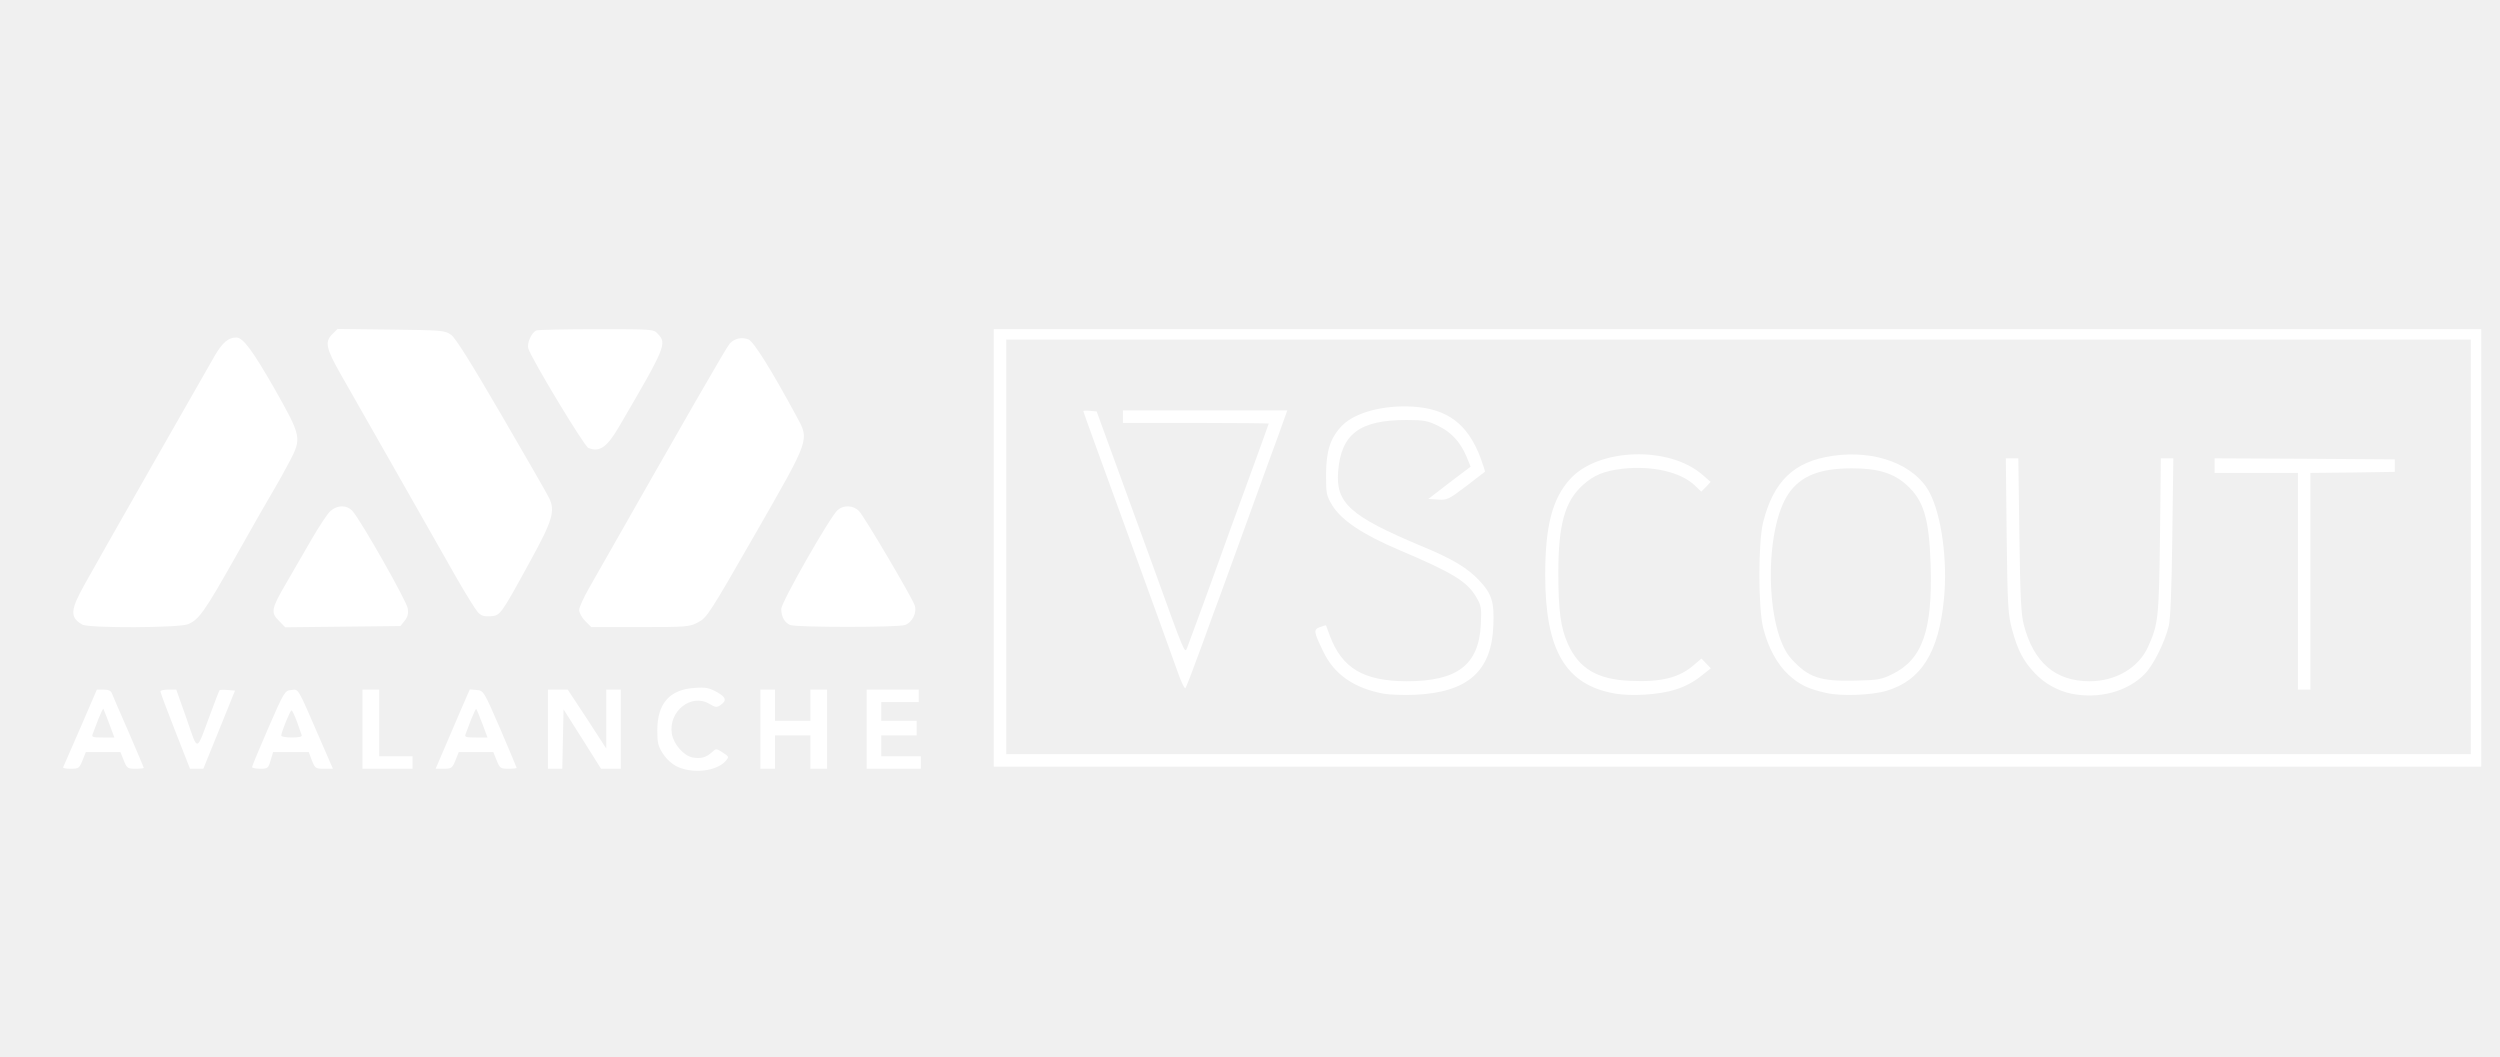
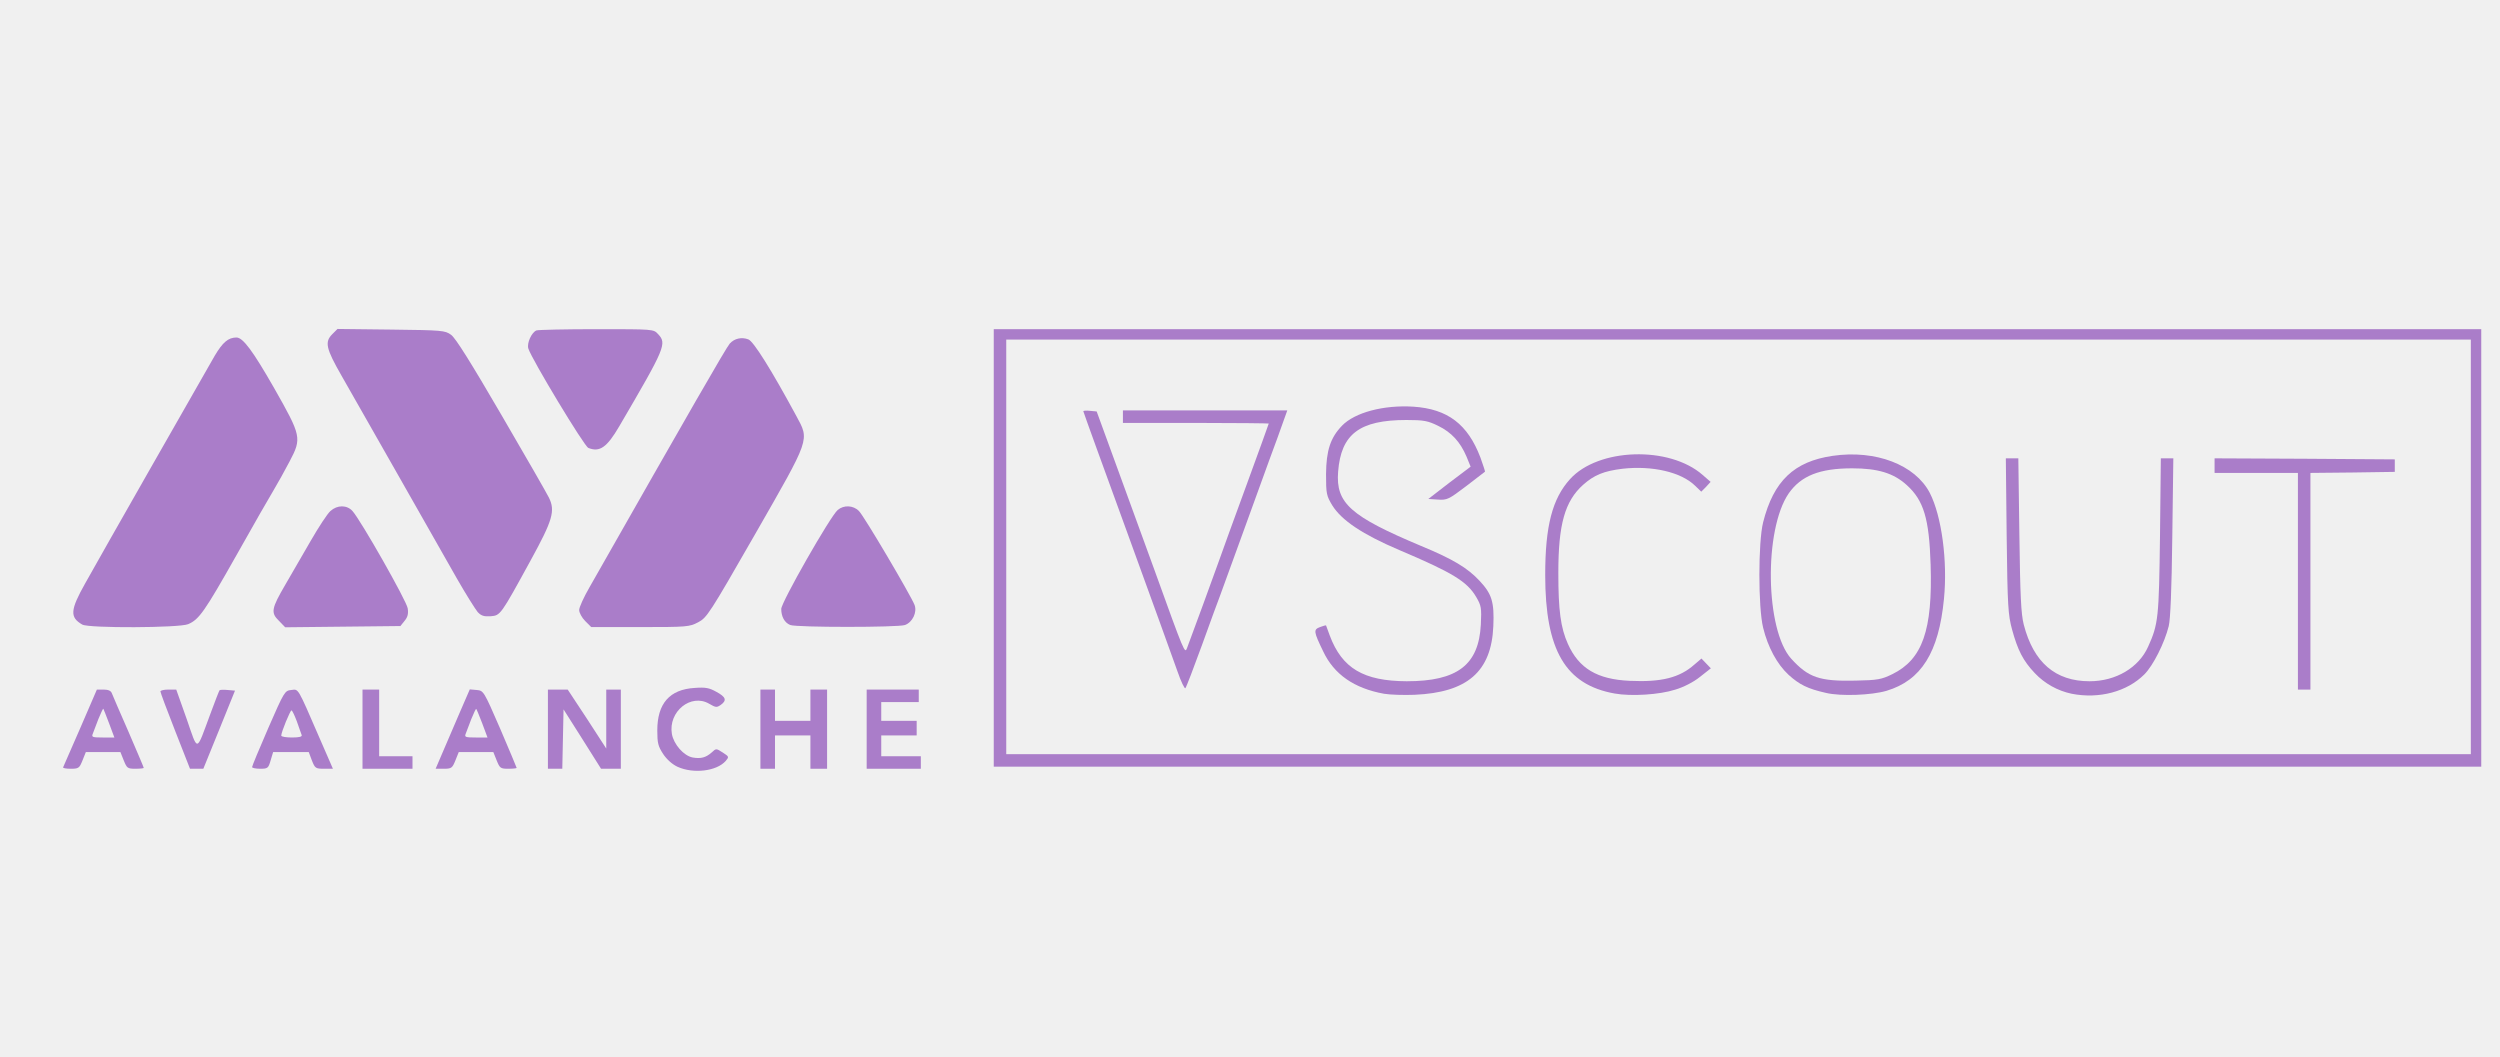
<svg xmlns="http://www.w3.org/2000/svg" version="1.0" width="1200px" height="507px" viewBox="0 0 12000 5070" preserveAspectRatio="xMidYMid meet">
-   <g id="layer101" fill="#ffffff" stroke="none">
+   <g id="layer101" fill="#aa7dc9" stroke="none">
    <path d="M3253 3681 c-26 -12 -52 -35 -70 -62 -24 -37 -28 -52 -28 -113 0 -129 59 -197 180 -204 52 -4 70 0 104 19 46 25 51 41 20 63 -19 13 -24 12 -55 -6 -87 -51 -197 37 -179 145 9 50 57 105 100 113 40 7 64 0 92 -25 20 -19 21 -19 52 1 31 20 31 21 14 41 -44 49 -154 62 -230 28z" />
    <path d="M303 3683 c2 -5 39 -90 83 -190 l79 -183 33 0 c22 0 35 6 39 18 4 9 39 93 80 185 40 93 73 170 73 173 0 2 -18 4 -40 4 -38 0 -41 -3 -56 -40 l-16 -40 -83 0 -83 0 -16 40 c-15 37 -18 40 -57 40 -22 0 -38 -3 -36 -7z m221 -210 c-14 -38 -27 -69 -28 -71 -2 -1 -12 21 -24 50 -11 29 -23 61 -27 71 -6 15 -1 17 48 17 l56 0 -25 -67z" />
    <path d="M841 3509 c-39 -99 -71 -185 -71 -190 0 -5 17 -9 38 -9 l38 0 50 141 c56 161 44 163 114 -25 22 -60 42 -111 44 -113 2 -2 20 -3 39 -1 l35 3 -76 188 -76 187 -32 0 -32 0 -71 -181z" />
    <path d="M1210 3682 c0 -5 35 -89 78 -188 76 -174 79 -179 110 -182 36 -4 28 -18 136 231 l64 147 -42 0 c-41 0 -44 -2 -59 -40 l-15 -40 -86 0 -85 0 -12 40 c-11 38 -14 40 -51 40 -21 0 -38 -4 -38 -8z m238 -154 c-3 -7 -13 -37 -23 -65 -11 -29 -22 -53 -26 -53 -6 0 -49 104 -49 121 0 5 23 9 51 9 37 0 50 -4 47 -12z" />
    <path d="M1740 3500 l0 -190 40 0 40 0 0 160 0 160 80 0 80 0 0 30 0 30 -120 0 -120 0 0 -190z" />
    <path d="M2124 3613 c18 -43 55 -129 82 -191 l49 -113 33 3 c33 3 34 4 113 186 43 101 79 186 79 188 0 2 -18 4 -40 4 -38 0 -41 -3 -56 -40 l-16 -40 -83 0 -83 0 -16 40 c-15 37 -19 40 -56 40 l-39 0 33 -77z m191 -140 c-14 -37 -27 -68 -29 -70 -2 -2 -12 20 -24 49 -11 29 -23 61 -27 71 -6 15 0 17 49 17 l56 0 -25 -67z" />
    <path d="M2630 3500 l0 -190 48 0 47 0 93 141 92 142 0 -142 0 -141 35 0 35 0 0 190 0 190 -47 0 -48 0 -90 -143 -90 -142 -3 143 -3 142 -34 0 -35 0 0 -190z" />
    <path d="M3650 3500 l0 -190 35 0 35 0 0 75 0 75 85 0 85 0 0 -75 0 -75 40 0 40 0 0 190 0 190 -40 0 -40 0 0 -80 0 -80 -85 0 -85 0 0 80 0 80 -35 0 -35 0 0 -190z" />
    <path d="M4160 3500 l0 -190 125 0 125 0 0 30 0 30 -90 0 -90 0 0 45 0 45 85 0 85 0 0 35 0 35 -85 0 -85 0 0 50 0 50 95 0 95 0 0 30 0 30 -130 0 -130 0 0 -190z" />
    <path d="M4770 2630 l0 -1050 3570 0 3570 0 0 1050 0 1050 -3570 0 -3570 0 0 -1050z m7090 -5 l0 -995 -3515 0 -3515 0 0 995 0 995 3515 0 3515 0 0 -995z" />
    <path d="M6643 3330 c-143 -26 -240 -93 -292 -204 -46 -95 -47 -104 -15 -116 15 -6 28 -9 29 -8 1 2 9 24 18 49 59 157 162 218 369 219 243 0 346 -78 356 -272 4 -80 2 -91 -22 -132 -44 -75 -113 -117 -370 -226 -176 -75 -276 -142 -321 -214 -28 -47 -30 -55 -30 -150 1 -114 21 -175 77 -233 61 -63 199 -100 342 -91 165 11 261 84 322 244 13 36 23 67 22 68 -2 1 -43 33 -91 70 -83 63 -91 67 -135 64 l-46 -3 101 -78 102 -77 -20 -49 c-30 -70 -72 -116 -136 -147 -49 -24 -68 -28 -152 -28 -225 0 -314 67 -328 248 -12 151 59 214 397 356 155 64 224 106 282 168 59 63 71 102 66 217 -9 219 -125 319 -378 330 -52 2 -118 0 -147 -5z" />
    <path d="M7751 3329 c-237 -42 -334 -208 -334 -569 0 -235 34 -366 119 -460 135 -150 477 -161 637 -20 l38 33 -22 24 -23 23 -30 -29 c-67 -65 -205 -97 -348 -81 -90 11 -136 30 -189 77 -88 79 -119 190 -119 423 0 180 11 263 46 341 53 118 141 170 297 177 152 7 239 -15 310 -78 l34 -29 22 23 23 24 -52 41 c-31 25 -78 49 -118 61 -77 25 -213 33 -291 19z" />
    <path d="M8765 3326 c-89 -20 -128 -40 -180 -87 -55 -51 -99 -132 -122 -226 -24 -97 -24 -411 0 -506 50 -198 148 -292 334 -319 206 -30 396 43 466 178 57 111 86 327 68 509 -25 257 -109 391 -276 441 -72 21 -218 27 -290 10z m318 -90 c145 -71 194 -211 184 -526 -7 -221 -33 -308 -115 -382 -63 -57 -138 -80 -262 -80 -156 0 -245 36 -304 120 -120 174 -113 656 12 794 82 90 136 109 308 105 108 -2 126 -6 177 -31z" />
    <path d="M9944 3330 c-67 -14 -130 -49 -177 -99 -56 -59 -82 -110 -109 -209 -19 -70 -22 -110 -26 -449 l-4 -373 30 0 30 0 5 368 c4 294 8 379 21 430 47 182 152 272 316 272 126 0 236 -65 281 -166 49 -108 52 -139 57 -531 l4 -373 30 0 30 0 -5 378 c-3 252 -9 394 -17 427 -20 81 -75 190 -117 232 -83 83 -217 119 -349 93z" />
    <path d="M5652 3223 c-17 -48 -125 -348 -241 -666 -116 -318 -211 -580 -211 -583 0 -3 14 -4 32 -2 l32 3 93 255 c51 140 134 368 184 505 146 405 146 404 157 375 27 -71 127 -345 152 -415 15 -44 76 -210 134 -369 58 -159 106 -291 106 -293 0 -1 -157 -3 -350 -3 l-350 0 0 -30 0 -30 394 0 395 0 -19 53 c-10 28 -40 113 -68 187 -27 74 -88 243 -136 375 -48 132 -93 256 -100 275 -8 19 -46 125 -86 235 -40 110 -76 204 -80 208 -4 5 -21 -31 -38 -80z" />
    <path d="M11030 2790 l0 -520 -200 0 -200 0 0 -35 0 -35 433 2 432 3 0 30 0 30 -202 3 -203 2 0 520 0 520 -30 0 -30 0 0 -520z" />
    <path d="M395 2998 c-61 -35 -58 -70 14 -198 68 -123 564 -992 622 -1093 38 -64 65 -87 104 -87 31 0 78 63 181 243 131 231 133 240 74 352 -23 44 -57 105 -75 135 -18 30 -100 172 -180 315 -154 273 -180 309 -232 331 -42 18 -477 20 -508 2z" />
    <path d="M1339 2980 c-40 -39 -37 -58 32 -176 28 -49 83 -143 121 -209 38 -66 80 -130 94 -142 33 -30 79 -30 106 0 41 46 260 432 265 467 4 26 0 42 -15 60 l-20 25 -276 3 -277 3 -30 -31z" />
    <path d="M2809 2981 c-16 -16 -29 -40 -29 -53 0 -13 22 -61 49 -108 481 -846 657 -1152 674 -1171 23 -25 57 -32 89 -20 25 9 111 147 230 367 64 119 70 101 -198 569 -219 382 -231 400 -273 422 -42 22 -53 23 -278 23 l-235 0 -29 -29z" />
    <path d="M3793 3000 c-27 -11 -43 -40 -43 -77 0 -32 236 -446 271 -475 29 -25 75 -23 102 5 24 23 249 405 267 451 13 35 -10 83 -46 96 -32 12 -521 12 -551 0z" />
    <path d="M2293 2938 c-11 -13 -57 -86 -101 -163 -44 -77 -173 -304 -287 -505 -114 -201 -234 -412 -267 -469 -73 -128 -80 -159 -44 -196 l26 -26 258 3 c245 3 258 4 287 25 21 14 97 136 242 385 116 199 219 378 228 397 31 63 18 108 -88 301 -145 265 -145 264 -192 268 -32 2 -45 -2 -62 -20z" />
    <path d="M2824 2150 c-20 -8 -272 -426 -288 -477 -8 -26 16 -78 39 -87 9 -3 139 -6 289 -6 272 0 273 0 294 23 44 46 37 63 -186 444 -59 101 -94 125 -148 103z" />
  </g>
</svg>
